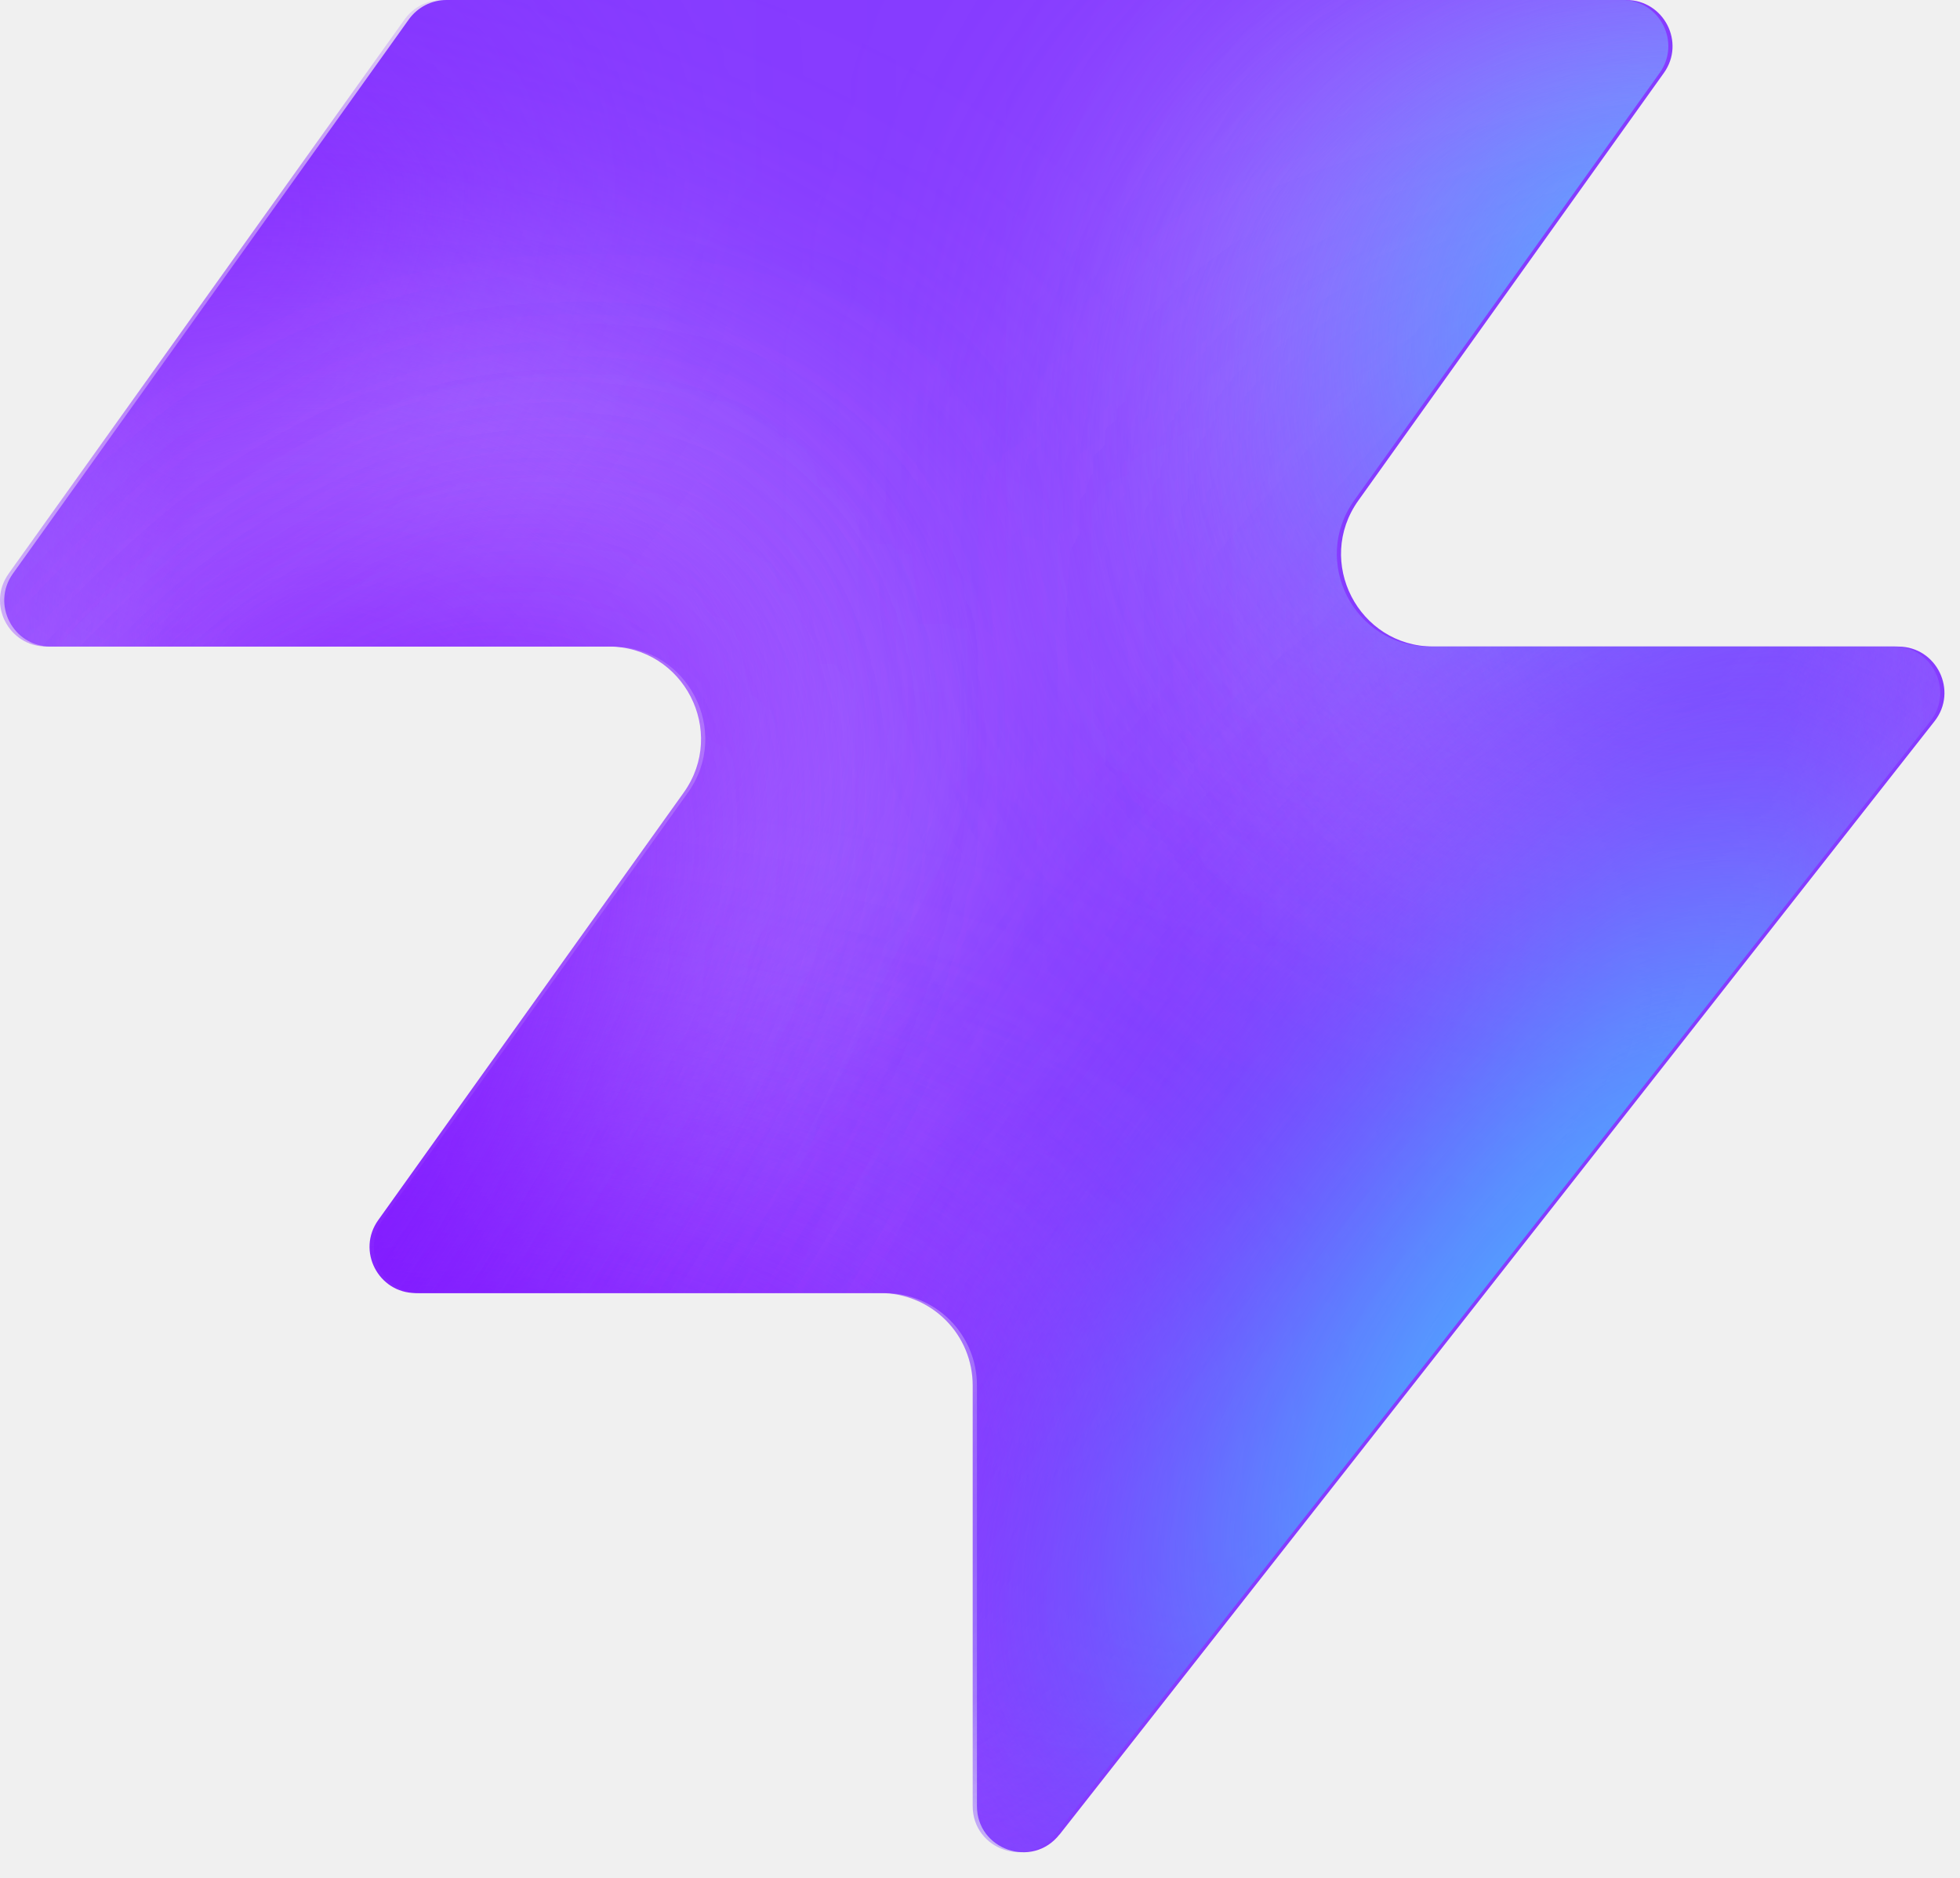
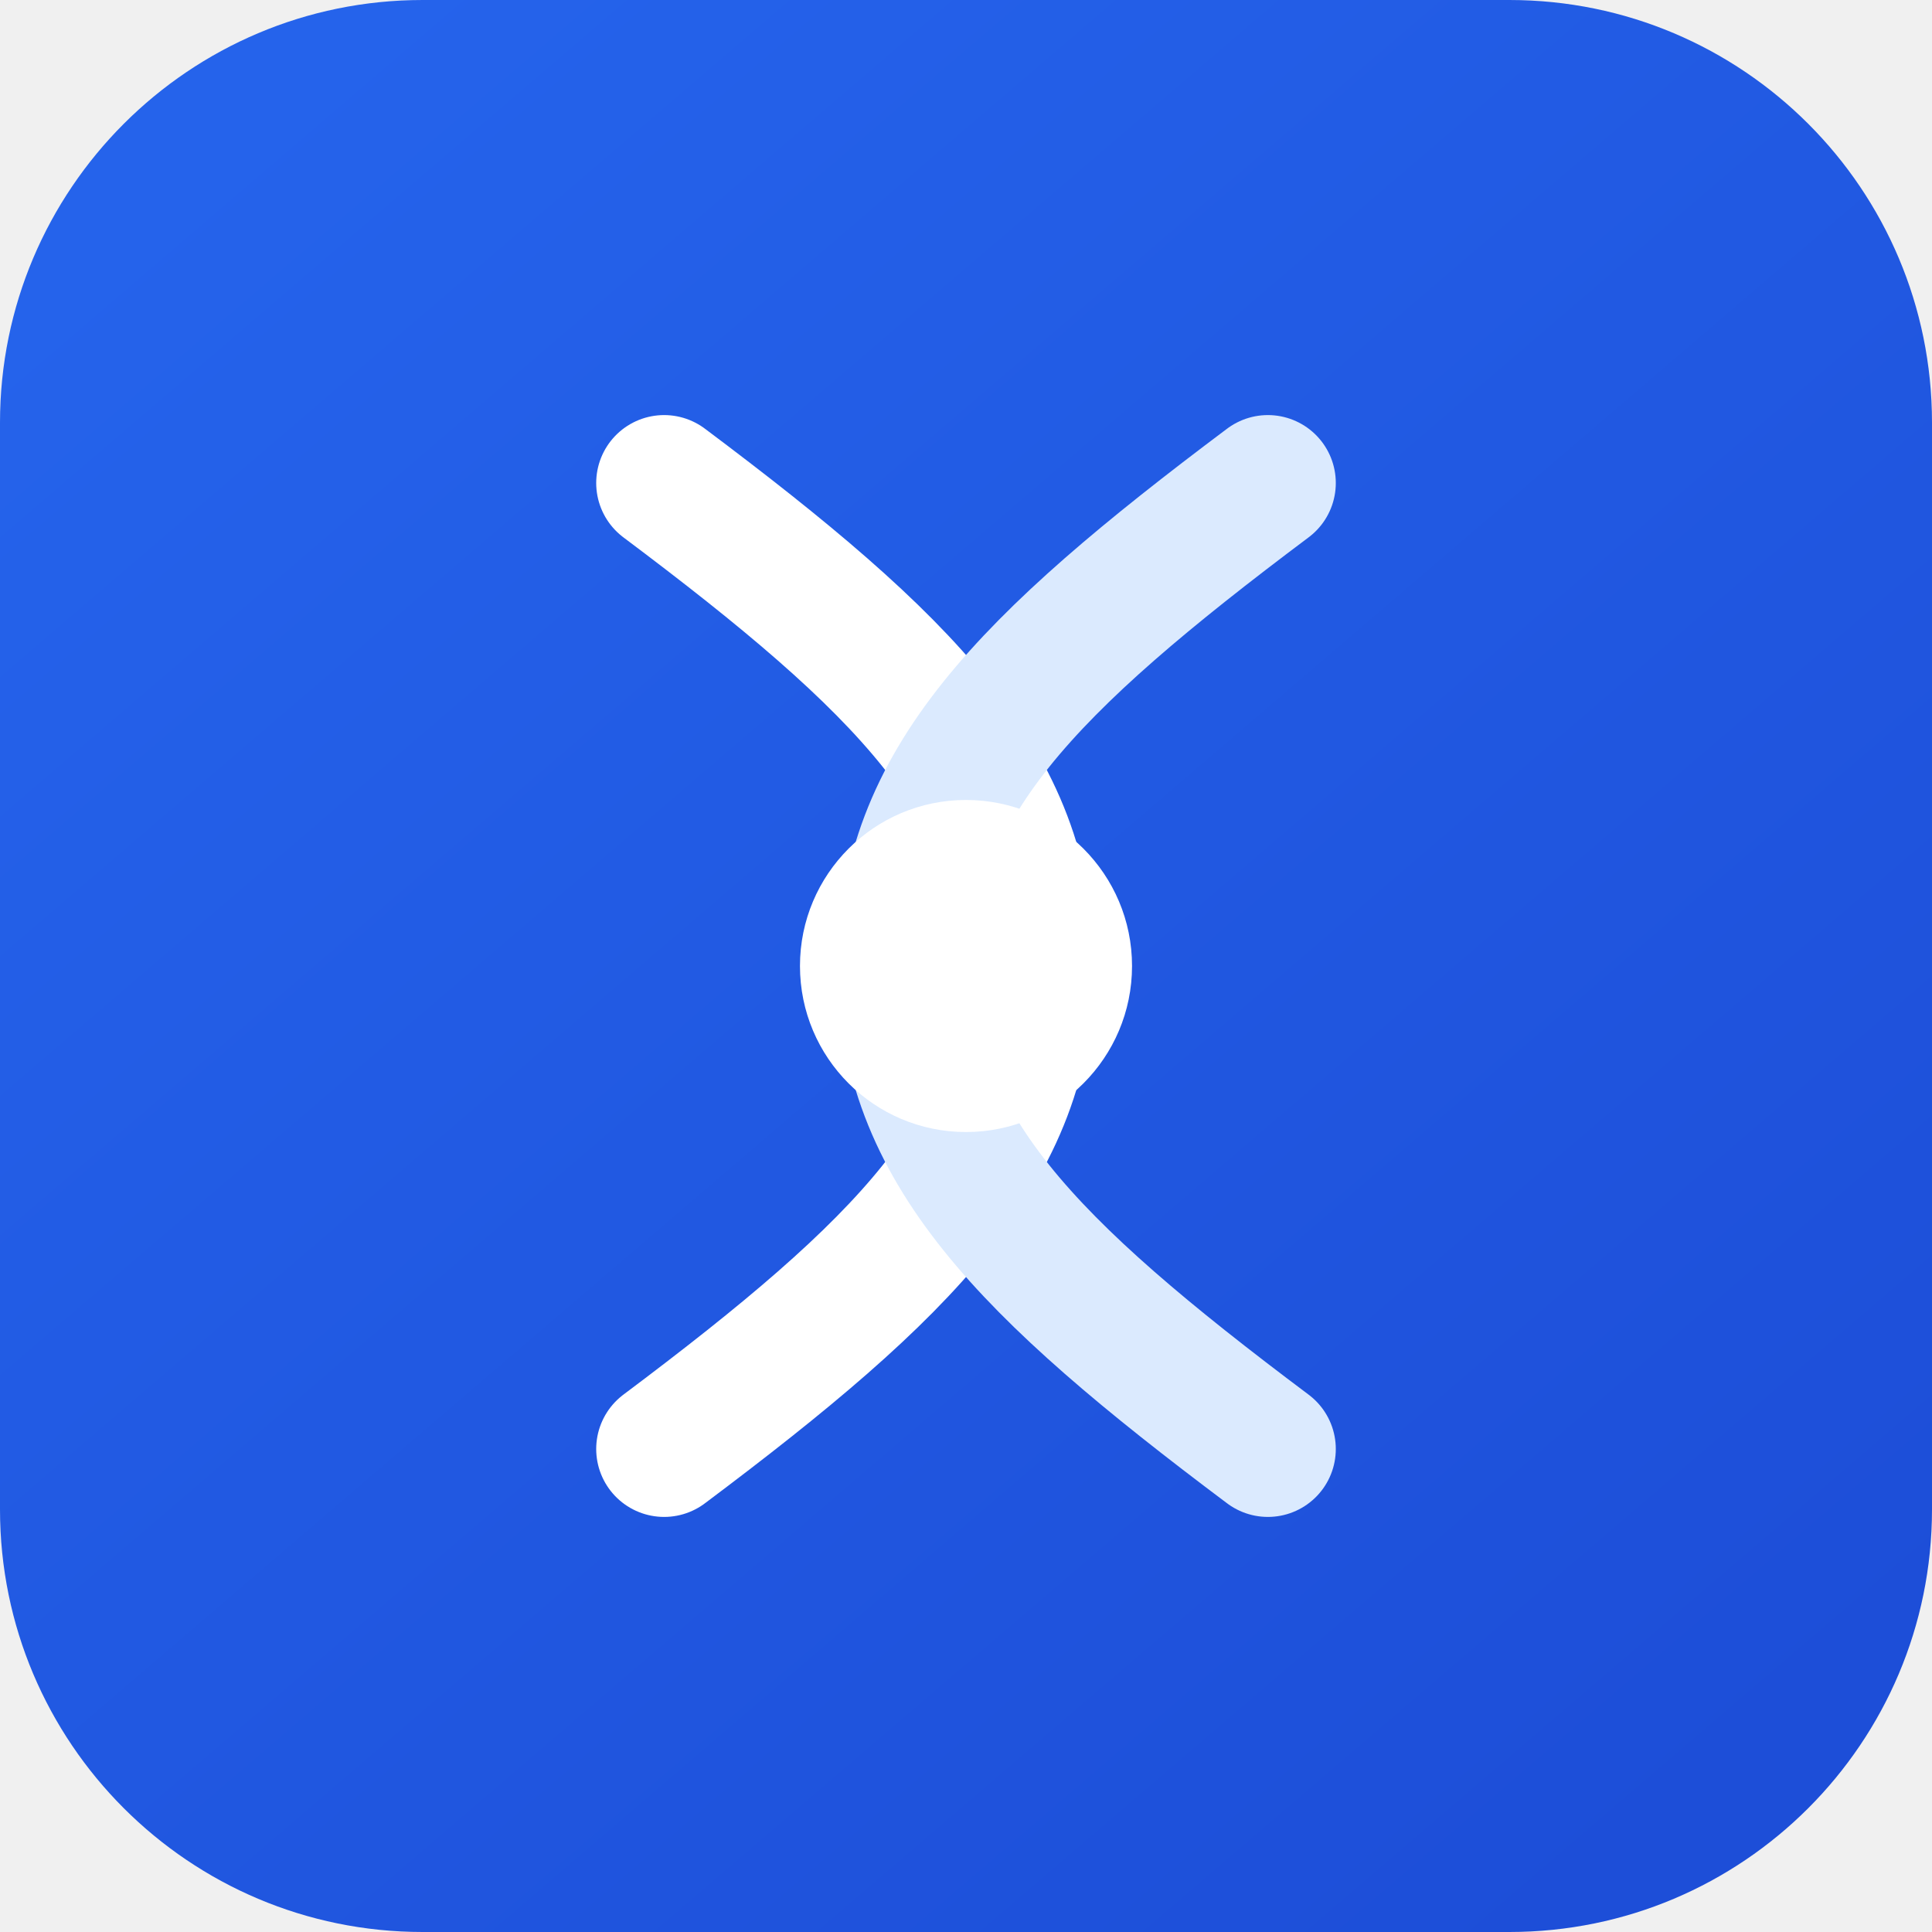
- <svg xmlns="http://www.w3.org/2000/svg" width="48" height="46" fill="none" viewBox="0 0 48 46">
-   <path fill="#863bff" d="M25.946 44.938c-.664.845-2.021.375-2.021-.698V33.937a2.26 2.26 0 0 0-2.262-2.262H10.287c-.92 0-1.456-1.04-.92-1.788l7.48-10.471c1.07-1.497 0-3.578-1.842-3.578H1.237c-.92 0-1.456-1.04-.92-1.788L10.013.474c.214-.297.556-.474.92-.474h28.894c.92 0 1.456 1.04.92 1.788l-7.48 10.471c-1.07 1.498 0 3.579 1.842 3.579h11.377c.943 0 1.473 1.088.89 1.83L25.947 44.94z" style="fill:#863bff;fill:color(display-p3 .525 .23 1);fill-opacity:1" />
-   <mask id="a" width="48" height="46" x="0" y="0" maskUnits="userSpaceOnUse" style="mask-type:alpha">
-     <path fill="#000" d="M25.842 44.938c-.664.844-2.021.375-2.021-.698V33.937a2.26 2.26 0 0 0-2.262-2.262H10.183c-.92 0-1.456-1.04-.92-1.788l7.48-10.471c1.07-1.498 0-3.579-1.842-3.579H1.133c-.92 0-1.456-1.04-.92-1.787L9.91.473c.214-.297.556-.474.92-.474h28.894c.92 0 1.456 1.04.92 1.788l-7.48 10.471c-1.07 1.498 0 3.578 1.842 3.578h11.377c.943 0 1.473 1.088.89 1.832L25.843 44.94z" style="fill:#000;fill-opacity:1" />
-   </mask>
-   <g mask="url(#a)">
-     <g filter="url(#b)">
-       <ellipse cx="5.508" cy="14.704" fill="#ede6ff" rx="5.508" ry="14.704" style="fill:#ede6ff;fill:color(display-p3 .927 .903 1);fill-opacity:1" transform="matrix(.00324 1 1 -.00324 -4.47 31.516)" />
-     </g>
-     <g filter="url(#c)">
-       <ellipse cx="10.399" cy="29.851" fill="#ede6ff" rx="10.399" ry="29.851" style="fill:#ede6ff;fill:color(display-p3 .927 .903 1);fill-opacity:1" transform="matrix(.00324 1 1 -.00324 -39.328 7.883)" />
-     </g>
-     <g filter="url(#d)">
-       <ellipse cx="5.508" cy="30.487" fill="#7e14ff" rx="5.508" ry="30.487" style="fill:#7e14ff;fill:color(display-p3 .492 .077 1);fill-opacity:1" transform="rotate(89.814 -25.913 -14.639)scale(1 -1)" />
-     </g>
-     <g filter="url(#e)">
-       <ellipse cx="5.508" cy="30.599" fill="#7e14ff" rx="5.508" ry="30.599" style="fill:#7e14ff;fill:color(display-p3 .492 .077 1);fill-opacity:1" transform="rotate(89.814 -32.644 -3.334)scale(1 -1)" />
-     </g>
-     <g filter="url(#f)">
-       <ellipse cx="5.508" cy="30.599" fill="#7e14ff" rx="5.508" ry="30.599" style="fill:#7e14ff;fill:color(display-p3 .492 .077 1);fill-opacity:1" transform="matrix(.00324 1 1 -.00324 -34.34 30.47)" />
-     </g>
-     <g filter="url(#g)">
-       <ellipse cx="14.072" cy="22.078" fill="#ede6ff" rx="14.072" ry="22.078" style="fill:#ede6ff;fill:color(display-p3 .927 .903 1);fill-opacity:1" transform="rotate(93.35 24.506 48.493)scale(-1 1)" />
-     </g>
-     <g filter="url(#h)">
-       <ellipse cx="3.47" cy="21.501" fill="#7e14ff" rx="3.47" ry="21.501" style="fill:#7e14ff;fill:color(display-p3 .492 .077 1);fill-opacity:1" transform="rotate(89.009 28.708 47.59)scale(-1 1)" />
-     </g>
-     <g filter="url(#i)">
-       <ellipse cx="3.47" cy="21.501" fill="#7e14ff" rx="3.47" ry="21.501" style="fill:#7e14ff;fill:color(display-p3 .492 .077 1);fill-opacity:1" transform="rotate(89.009 28.708 47.59)scale(-1 1)" />
-     </g>
-     <g filter="url(#j)">
-       <ellipse cx=".387" cy="8.972" fill="#7e14ff" rx="4.407" ry="29.108" style="fill:#7e14ff;fill:color(display-p3 .492 .077 1);fill-opacity:1" transform="rotate(39.51 .387 8.972)" />
-     </g>
-     <g filter="url(#k)">
-       <ellipse cx="47.523" cy="-6.092" fill="#7e14ff" rx="4.407" ry="29.108" style="fill:#7e14ff;fill:color(display-p3 .492 .077 1);fill-opacity:1" transform="rotate(37.892 47.523 -6.092)" />
-     </g>
-     <g filter="url(#l)">
-       <ellipse cx="41.412" cy="6.333" fill="#47bfff" rx="5.971" ry="9.665" style="fill:#47bfff;fill:color(display-p3 .28 .748 1);fill-opacity:1" transform="rotate(37.892 41.412 6.333)" />
-     </g>
-     <g filter="url(#m)">
-       <ellipse cx="-1.879" cy="38.332" fill="#7e14ff" rx="4.407" ry="29.108" style="fill:#7e14ff;fill:color(display-p3 .492 .077 1);fill-opacity:1" transform="rotate(37.892 -1.88 38.332)" />
-     </g>
-     <g filter="url(#n)">
-       <ellipse cx="-1.879" cy="38.332" fill="#7e14ff" rx="4.407" ry="29.108" style="fill:#7e14ff;fill:color(display-p3 .492 .077 1);fill-opacity:1" transform="rotate(37.892 -1.88 38.332)" />
-     </g>
-     <g filter="url(#o)">
-       <ellipse cx="35.651" cy="29.907" fill="#7e14ff" rx="4.407" ry="29.108" style="fill:#7e14ff;fill:color(display-p3 .492 .077 1);fill-opacity:1" transform="rotate(37.892 35.651 29.907)" />
-     </g>
-     <g filter="url(#p)">
-       <ellipse cx="38.418" cy="32.4" fill="#47bfff" rx="5.971" ry="15.297" style="fill:#47bfff;fill:color(display-p3 .28 .748 1);fill-opacity:1" transform="rotate(37.892 38.418 32.4)" />
-     </g>
-   </g>
+ <svg xmlns="http://www.w3.org/2000/svg" viewBox="0 0 64 64" role="img" aria-label="HelixCareAI">
  <defs>
-     <filter id="b" width="60.045" height="41.654" x="-19.77" y="16.149" color-interpolation-filters="sRGB" filterUnits="userSpaceOnUse">
-       <feFlood flood-opacity="0" result="BackgroundImageFix" />
-       <feBlend in="SourceGraphic" in2="BackgroundImageFix" result="shape" />
-       <feGaussianBlur result="effect1_foregroundBlur_2002_17158" stdDeviation="7.659" />
-     </filter>
-     <filter id="c" width="90.34" height="51.437" x="-54.613" y="-7.533" color-interpolation-filters="sRGB" filterUnits="userSpaceOnUse">
-       <feFlood flood-opacity="0" result="BackgroundImageFix" />
-       <feBlend in="SourceGraphic" in2="BackgroundImageFix" result="shape" />
-       <feGaussianBlur result="effect1_foregroundBlur_2002_17158" stdDeviation="7.659" />
-     </filter>
-     <filter id="d" width="79.355" height="29.4" x="-49.64" y="2.03" color-interpolation-filters="sRGB" filterUnits="userSpaceOnUse">
-       <feFlood flood-opacity="0" result="BackgroundImageFix" />
-       <feBlend in="SourceGraphic" in2="BackgroundImageFix" result="shape" />
-       <feGaussianBlur result="effect1_foregroundBlur_2002_17158" stdDeviation="4.596" />
-     </filter>
-     <filter id="e" width="79.579" height="29.4" x="-45.045" y="20.029" color-interpolation-filters="sRGB" filterUnits="userSpaceOnUse">
-       <feFlood flood-opacity="0" result="BackgroundImageFix" />
-       <feBlend in="SourceGraphic" in2="BackgroundImageFix" result="shape" />
-       <feGaussianBlur result="effect1_foregroundBlur_2002_17158" stdDeviation="4.596" />
-     </filter>
-     <filter id="f" width="79.579" height="29.4" x="-43.513" y="21.178" color-interpolation-filters="sRGB" filterUnits="userSpaceOnUse">
-       <feFlood flood-opacity="0" result="BackgroundImageFix" />
-       <feBlend in="SourceGraphic" in2="BackgroundImageFix" result="shape" />
-       <feGaussianBlur result="effect1_foregroundBlur_2002_17158" stdDeviation="4.596" />
-     </filter>
-     <filter id="g" width="74.749" height="58.852" x="15.756" y="-17.901" color-interpolation-filters="sRGB" filterUnits="userSpaceOnUse">
-       <feFlood flood-opacity="0" result="BackgroundImageFix" />
-       <feBlend in="SourceGraphic" in2="BackgroundImageFix" result="shape" />
-       <feGaussianBlur result="effect1_foregroundBlur_2002_17158" stdDeviation="7.659" />
-     </filter>
-     <filter id="h" width="61.377" height="25.362" x="23.548" y="2.284" color-interpolation-filters="sRGB" filterUnits="userSpaceOnUse">
-       <feFlood flood-opacity="0" result="BackgroundImageFix" />
-       <feBlend in="SourceGraphic" in2="BackgroundImageFix" result="shape" />
-       <feGaussianBlur result="effect1_foregroundBlur_2002_17158" stdDeviation="4.596" />
-     </filter>
-     <filter id="i" width="61.377" height="25.362" x="23.548" y="2.284" color-interpolation-filters="sRGB" filterUnits="userSpaceOnUse">
-       <feFlood flood-opacity="0" result="BackgroundImageFix" />
-       <feBlend in="SourceGraphic" in2="BackgroundImageFix" result="shape" />
-       <feGaussianBlur result="effect1_foregroundBlur_2002_17158" stdDeviation="4.596" />
-     </filter>
-     <filter id="j" width="56.045" height="63.649" x="-27.636" y="-22.853" color-interpolation-filters="sRGB" filterUnits="userSpaceOnUse">
-       <feFlood flood-opacity="0" result="BackgroundImageFix" />
-       <feBlend in="SourceGraphic" in2="BackgroundImageFix" result="shape" />
-       <feGaussianBlur result="effect1_foregroundBlur_2002_17158" stdDeviation="4.596" />
-     </filter>
-     <filter id="k" width="54.814" height="64.646" x="20.116" y="-38.415" color-interpolation-filters="sRGB" filterUnits="userSpaceOnUse">
-       <feFlood flood-opacity="0" result="BackgroundImageFix" />
-       <feBlend in="SourceGraphic" in2="BackgroundImageFix" result="shape" />
-       <feGaussianBlur result="effect1_foregroundBlur_2002_17158" stdDeviation="4.596" />
-     </filter>
-     <filter id="l" width="33.541" height="35.313" x="24.641" y="-11.323" color-interpolation-filters="sRGB" filterUnits="userSpaceOnUse">
-       <feFlood flood-opacity="0" result="BackgroundImageFix" />
-       <feBlend in="SourceGraphic" in2="BackgroundImageFix" result="shape" />
-       <feGaussianBlur result="effect1_foregroundBlur_2002_17158" stdDeviation="4.596" />
-     </filter>
-     <filter id="m" width="54.814" height="64.646" x="-29.286" y="6.009" color-interpolation-filters="sRGB" filterUnits="userSpaceOnUse">
-       <feFlood flood-opacity="0" result="BackgroundImageFix" />
-       <feBlend in="SourceGraphic" in2="BackgroundImageFix" result="shape" />
-       <feGaussianBlur result="effect1_foregroundBlur_2002_17158" stdDeviation="4.596" />
-     </filter>
-     <filter id="n" width="54.814" height="64.646" x="-29.286" y="6.009" color-interpolation-filters="sRGB" filterUnits="userSpaceOnUse">
-       <feFlood flood-opacity="0" result="BackgroundImageFix" />
-       <feBlend in="SourceGraphic" in2="BackgroundImageFix" result="shape" />
-       <feGaussianBlur result="effect1_foregroundBlur_2002_17158" stdDeviation="4.596" />
-     </filter>
-     <filter id="o" width="54.814" height="64.646" x="8.244" y="-2.416" color-interpolation-filters="sRGB" filterUnits="userSpaceOnUse">
-       <feFlood flood-opacity="0" result="BackgroundImageFix" />
-       <feBlend in="SourceGraphic" in2="BackgroundImageFix" result="shape" />
-       <feGaussianBlur result="effect1_foregroundBlur_2002_17158" stdDeviation="4.596" />
-     </filter>
-     <filter id="p" width="39.409" height="43.623" x="18.713" y="10.588" color-interpolation-filters="sRGB" filterUnits="userSpaceOnUse">
-       <feFlood flood-opacity="0" result="BackgroundImageFix" />
-       <feBlend in="SourceGraphic" in2="BackgroundImageFix" result="shape" />
-       <feGaussianBlur result="effect1_foregroundBlur_2002_17158" stdDeviation="4.596" />
-     </filter>
+     <linearGradient id="bg" x1="8" y1="4" x2="56" y2="60" gradientUnits="userSpaceOnUse">
+       <stop stop-color="#2563eb" />
+       <stop offset="1" stop-color="#1d4ed8" />
+     </linearGradient>
  </defs>
+   <rect width="64" height="64" rx="14" fill="url(#bg)" />
+   <path fill="none" stroke="#ffffff" stroke-width="4.5" stroke-linecap="round" d="M22 16c8 6 12 10 12 16s-4 10-12 16" />
+   <path fill="none" stroke="#dbeafe" stroke-width="4.5" stroke-linecap="round" d="M42 16c-8 6-12 10-12 16s4 10 12 16" />
+   <circle cx="32" cy="32" r="5.5" fill="#ffffff" />
</svg>
